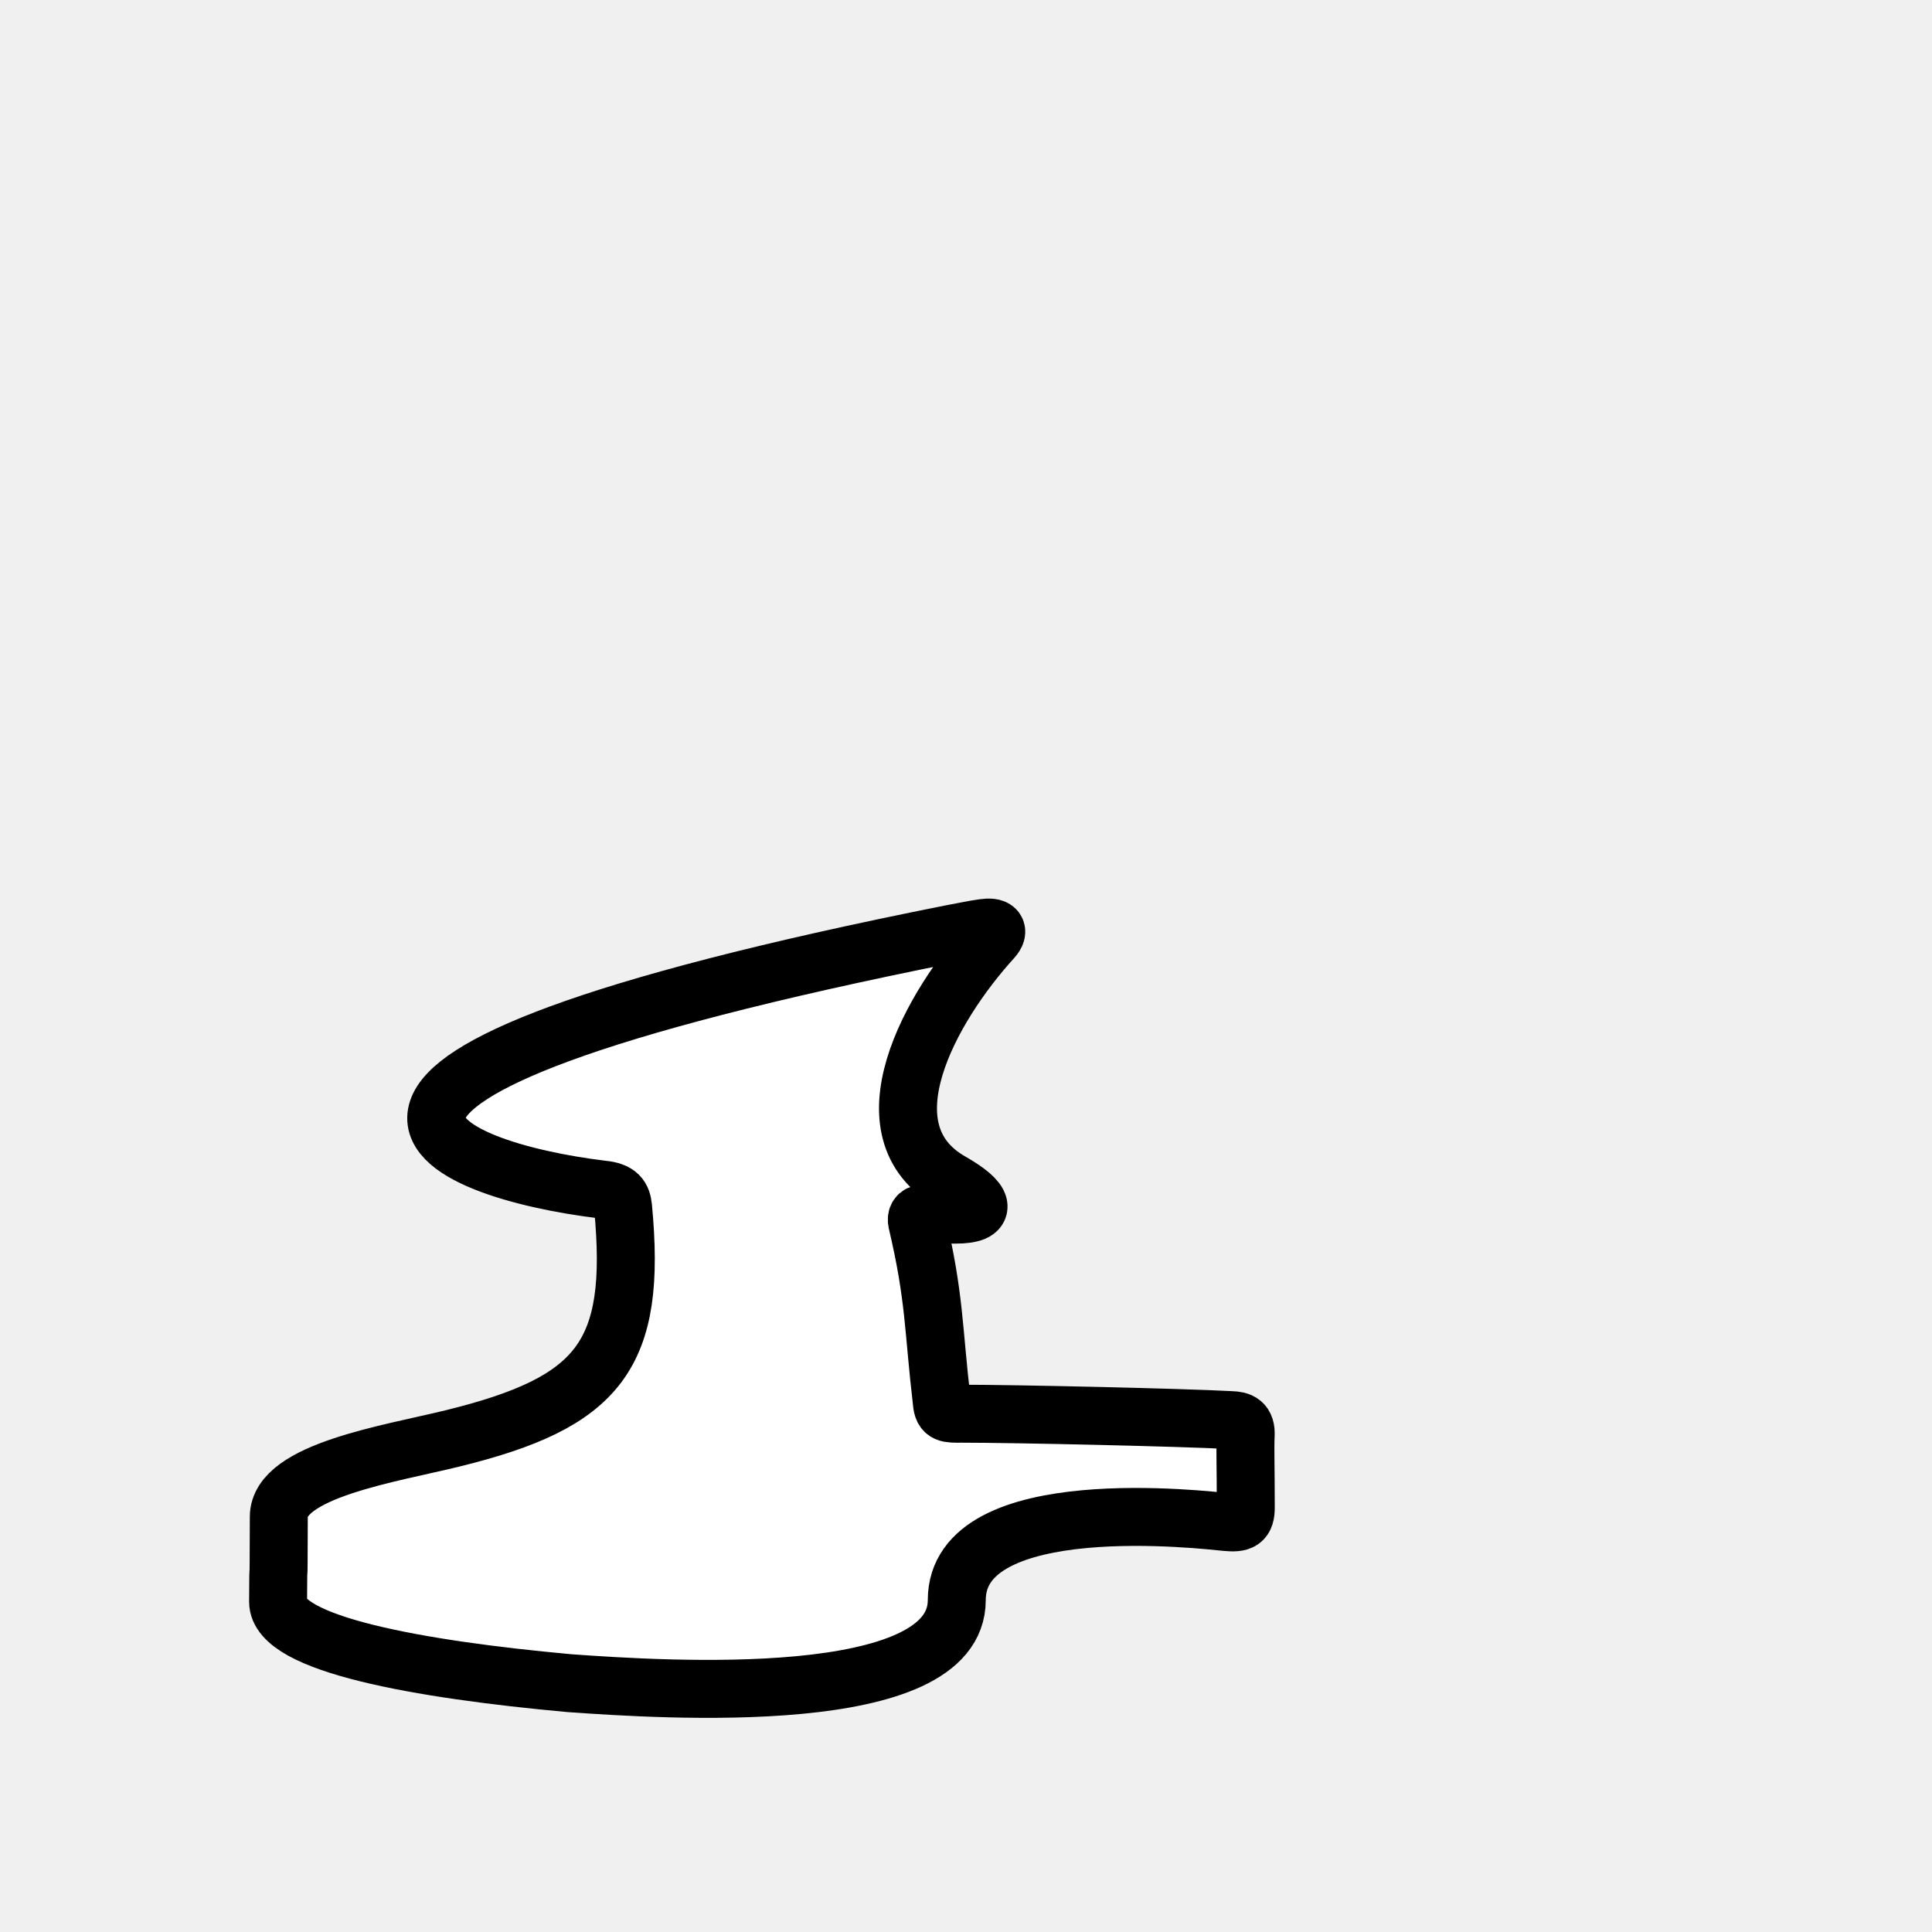
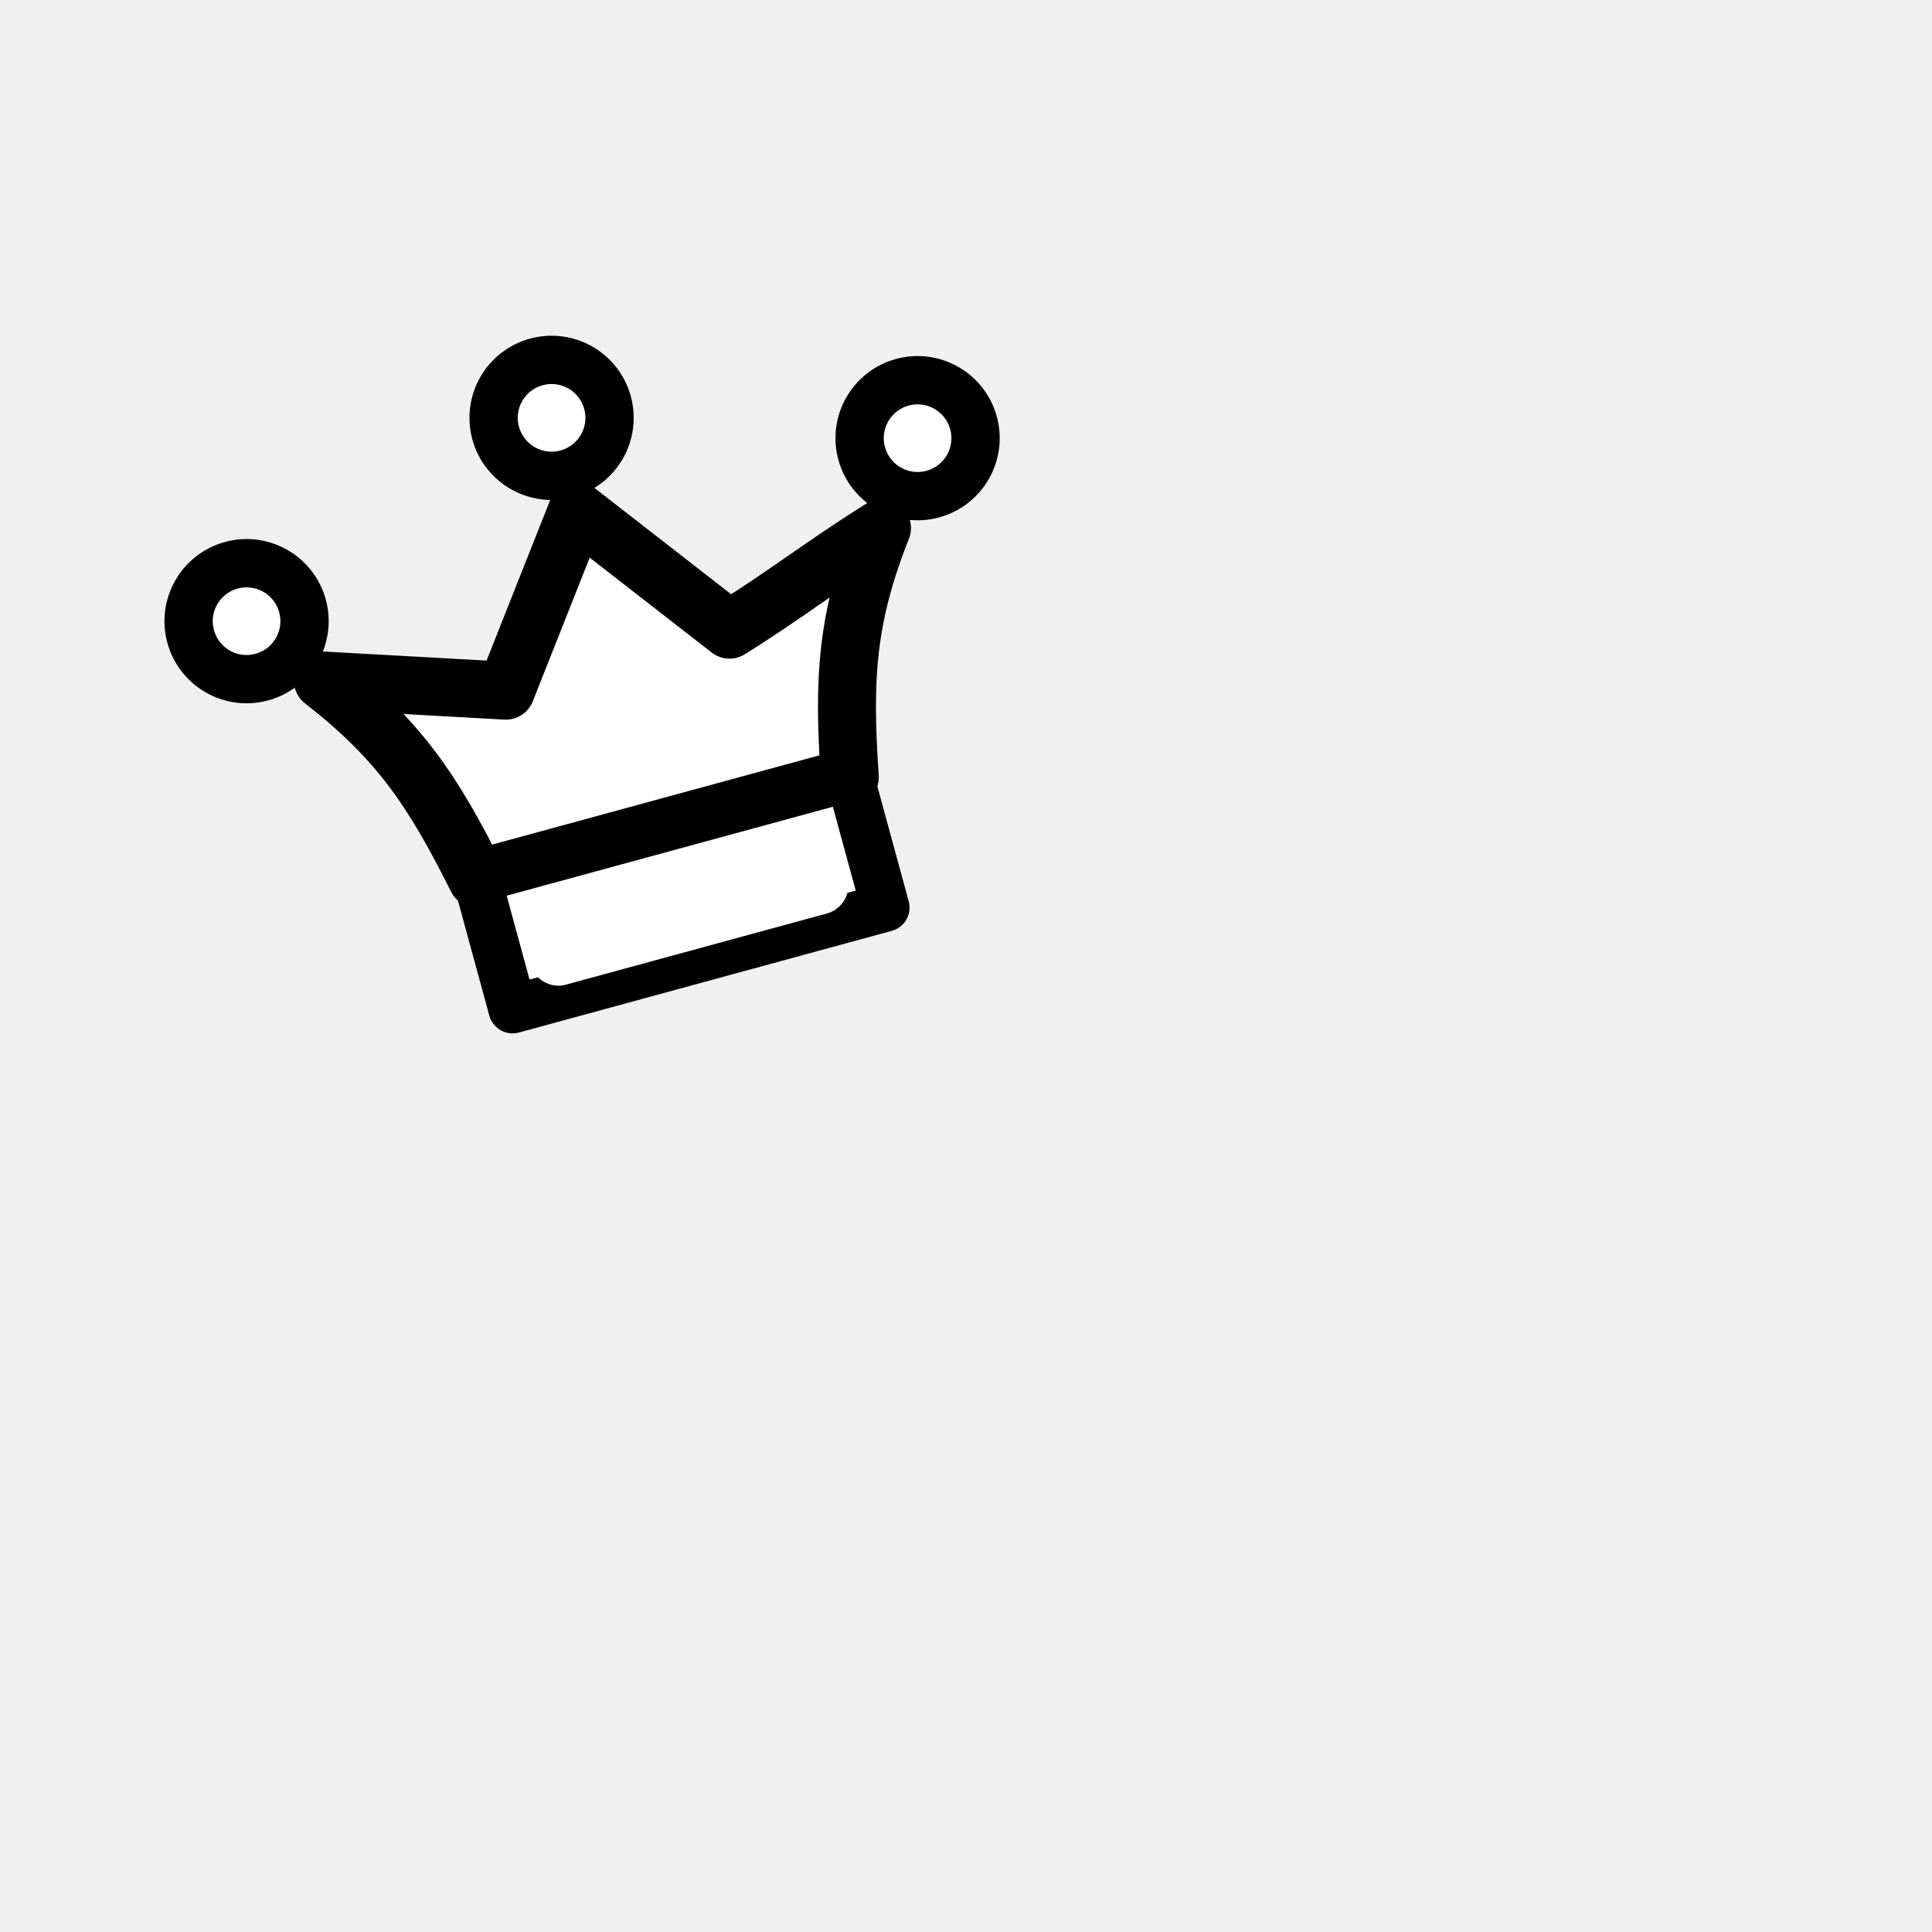
<svg xmlns="http://www.w3.org/2000/svg" width="100mm" height="100mm" viewBox="0 0 100 100" version="1.1" id="svg8">
  <defs id="defs2" />
  <g id="layer1" transform="translate(0,-197)">
-     <path style="opacity:1;fill:#ffffff;stroke:#000000;stroke-width:3;stroke-linecap:butt;stroke-linejoin:miter;stroke-miterlimit:4;stroke-dasharray:none;stroke-opacity:1;fill-opacity:1" d="m 49.172,245.347 c 0.889,-0.163 1.115,-0.225 1.736,-0.316 0.621,-0.091 0.857,0.111 0.474,0.55 -3.243,3.557 -6.827,9.982 -2.114,12.61 1.633,0.941 1.976,1.678 0.173,1.679 -0.604,-0.014 -1.097,-0.021 -1.701,-0.035 -0.214,-0.009 -0.325,0.164 -0.275,0.409 0.929,3.937 0.832,5.491 1.285,9.346 0.052,0.604 0.294,0.588 1.026,0.583 2.808,0.002 11.27,0.19 13.936,0.332 0.484,0.014 0.795,0.133 0.764,0.775 -0.034,0.719 0.005,1.549 0.005,3.743 0,0.717 -0.24,0.832 -1.032,0.756 -0.941,-0.089 -13.927,-1.657 -13.927,4.045 0,5.636 -15.1,4.649 -20.051,4.296 -7.823,-0.713 -15.077,-2.021 -15.077,-4.214 0.012,-3.23 0.025,0.674 0.037,-4.399 0,-2.383 5.76,-3.261 8.988,-4.054 7.627,-1.872 9.56,-4.311 8.83,-11.978 -0.054,-0.493 -0.218,-0.826 -1.084,-0.905 -8.316,-1.009 -20.391,-5.572 18.007,-13.223 z" id="path858-5" />
+     <path style="fill:#ffffff;fill-opacity:1;stroke:#000000;stroke-width:3;stroke-linecap:round;stroke-linejoin:round;stroke-miterlimit:4;stroke-dasharray:none;stroke-opacity:1" d="m 24.691,242.484 19.295,-5.262 c -0.351,-5.087 -0.175,-8.244 1.666,-12.893 -2.953,1.842 -4.941,3.421 -7.894,5.262 -2.631,-2.046 -5.262,-4.093 -7.893,-6.139 -1.228,3.099 -2.456,6.198 -3.684,9.297 l -9.472,-0.526 c 3.947,3.07 5.701,5.701 7.981,10.262 z" id="path923" />
+     <path style="fill:#ffffff;fill-opacity:1;stroke:#000000;stroke-width:2.5;stroke-linecap:butt;stroke-linejoin:round;stroke-miterlimit:4;stroke-dasharray:none;stroke-opacity:1" d="m 24.691,242.484 1.842,6.753 19.295,-5.262 -1.842,-6.753 z" id="path929" />
+     <circle style="opacity:1;fill:#ffffff;fill-opacity:1;stroke:#010000;stroke-width:2.5;stroke-linecap:round;stroke-linejoin:round;stroke-miterlimit:4;stroke-dasharray:none;stroke-opacity:1" id="path931" cx="-47.98" cy="224.436" r="3" transform="rotate(-15.25484)" />
+     <circle style="opacity:1;fill:#ffffff;fill-opacity:1;stroke:#010000;stroke-width:2.5;stroke-linecap:round;stroke-linejoin:round;stroke-miterlimit:4;stroke-dasharray:none;stroke-opacity:1" id="path933" cx="-11.98" cy="224.436" r="3" transform="rotate(-15.25484)" />
+     <circle style="opacity:1;fill:#ffffff;fill-opacity:1;stroke:#010000;stroke-width:2.5;stroke-linecap:round;stroke-linejoin:round;stroke-miterlimit:4;stroke-dasharray:none;stroke-opacity:1" id="path937" cx="-29.98" cy="218.436" r="3" transform="rotate(-15.25484)" />
+     <path style="fill:#000000;stroke:#ffffff;stroke-width:3;stroke-linecap:round;stroke-linejoin:miter;stroke-miterlimit:4;stroke-dasharray:none;stroke-opacity:1;fill-opacity:1" d="m 28.901,246.518 13.507,-3.684" id="path939" />
  </g>
</svg>
